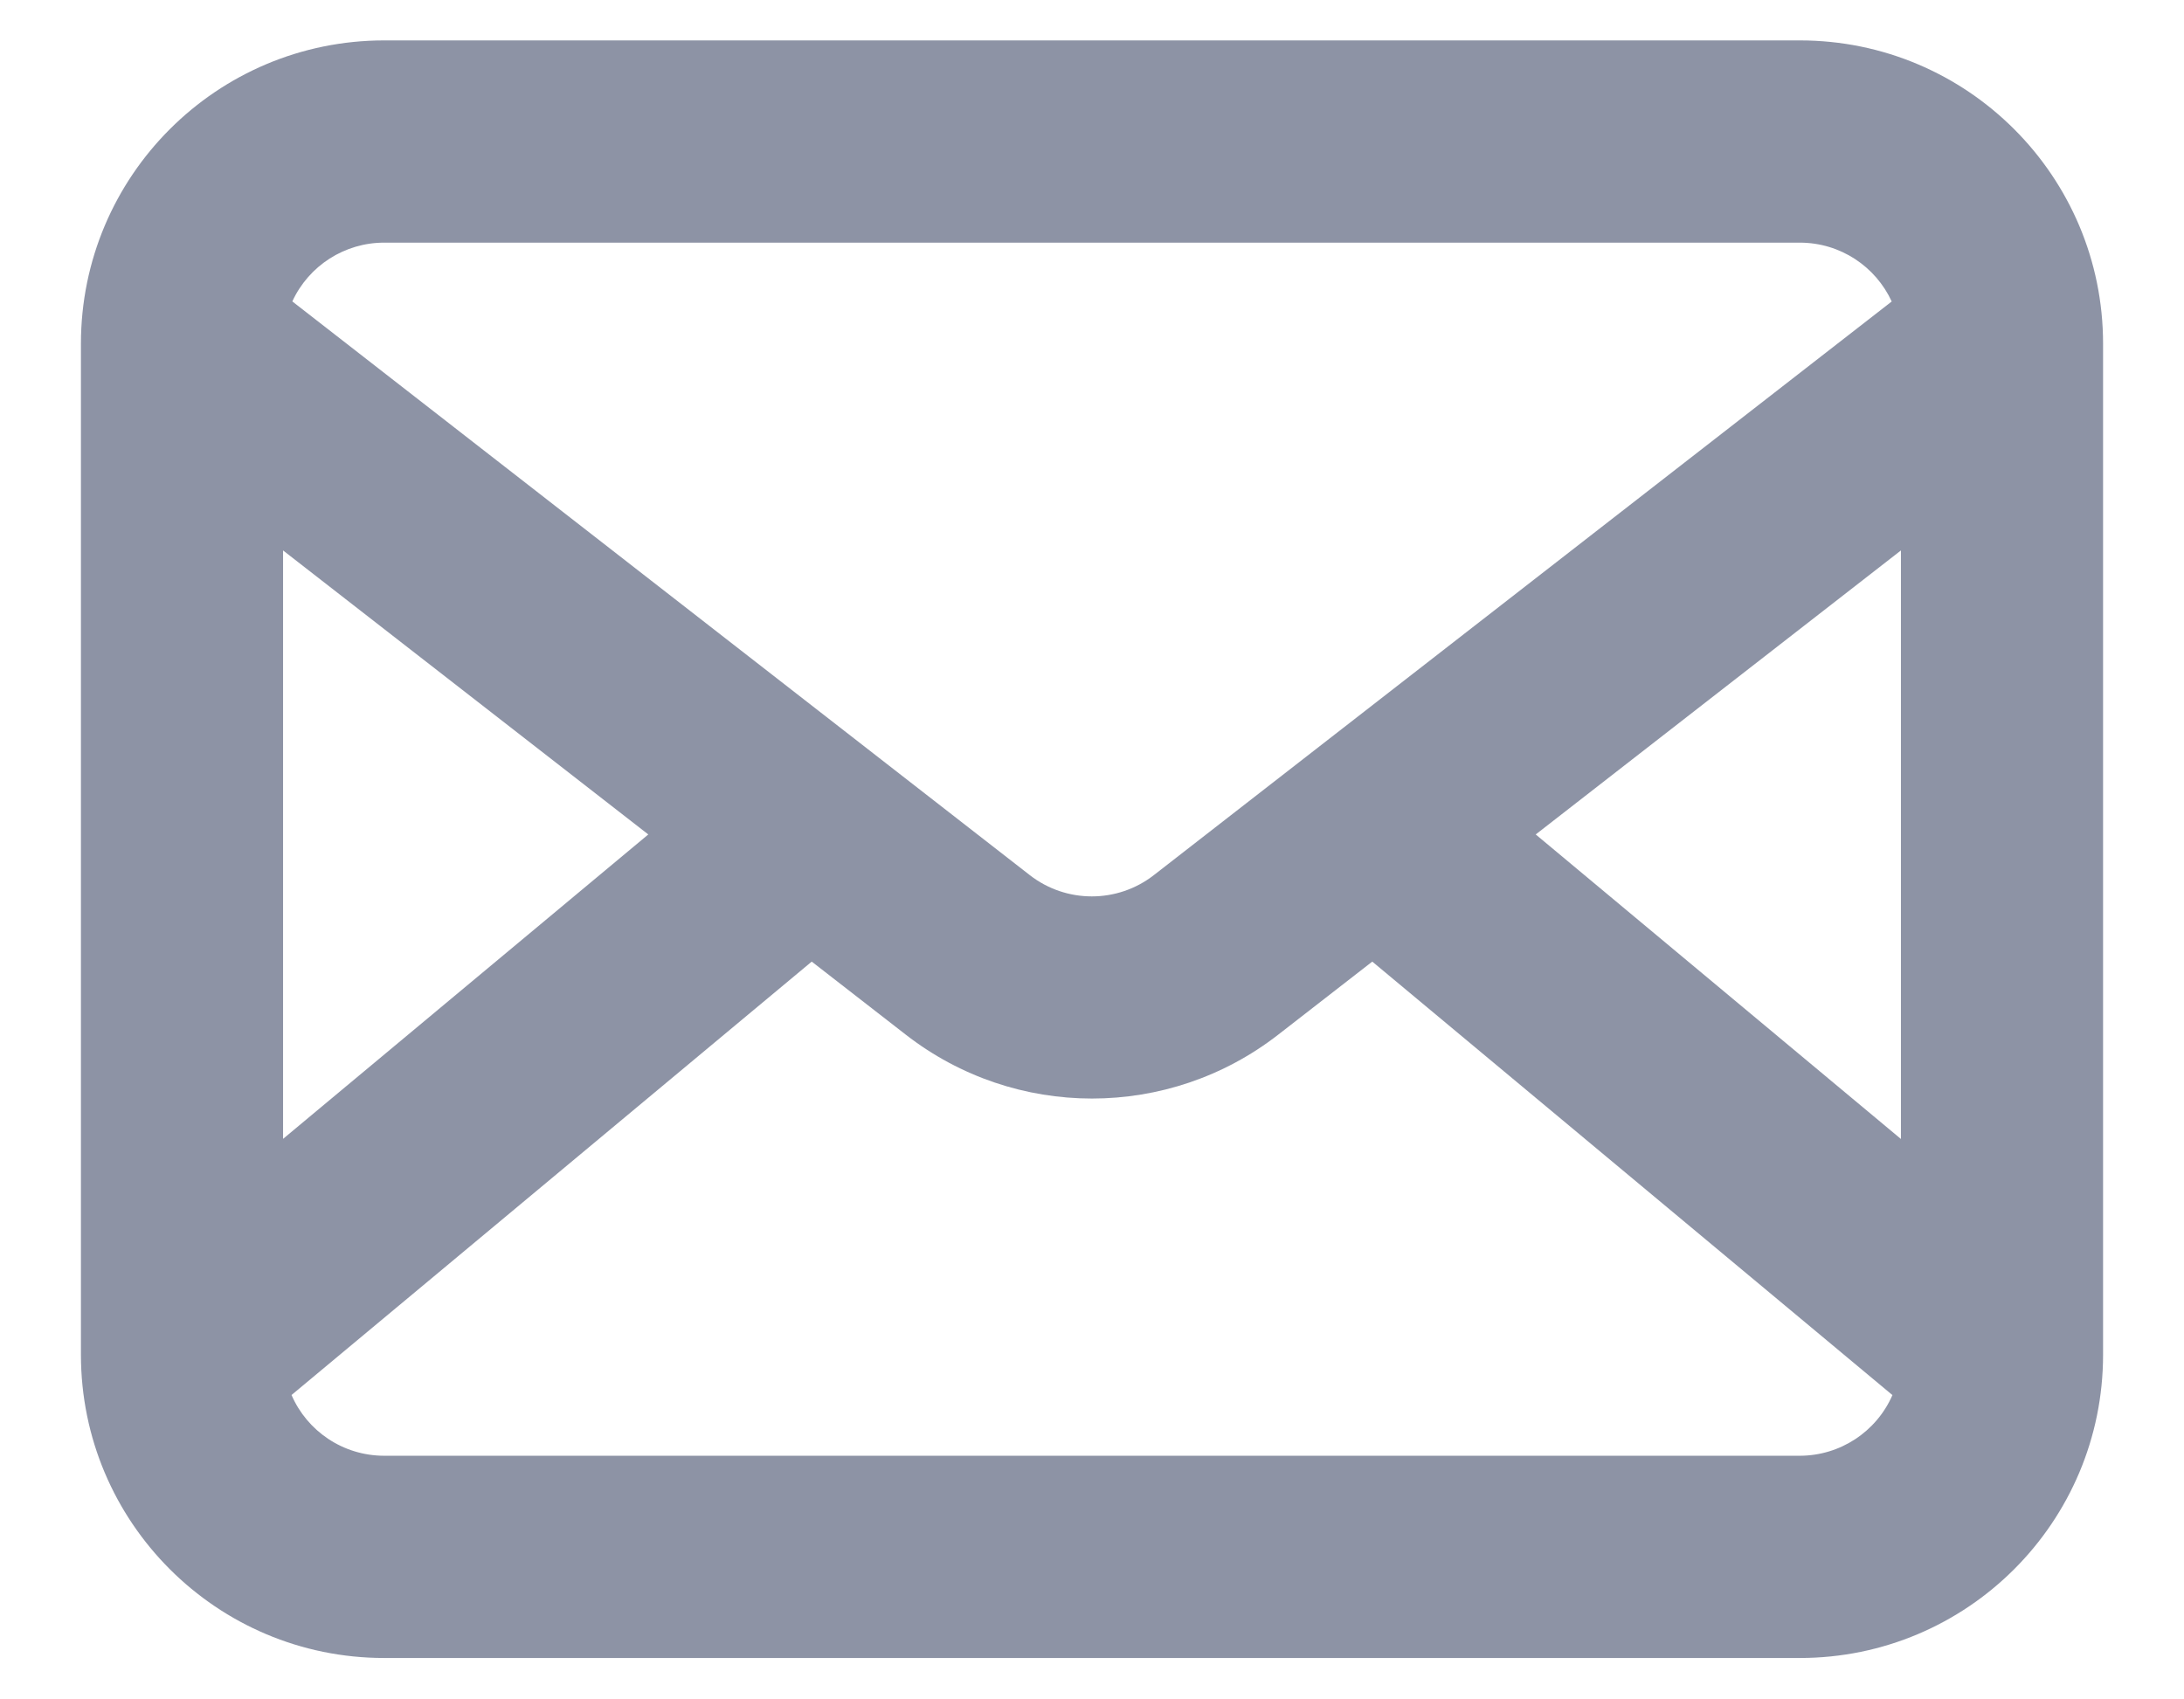
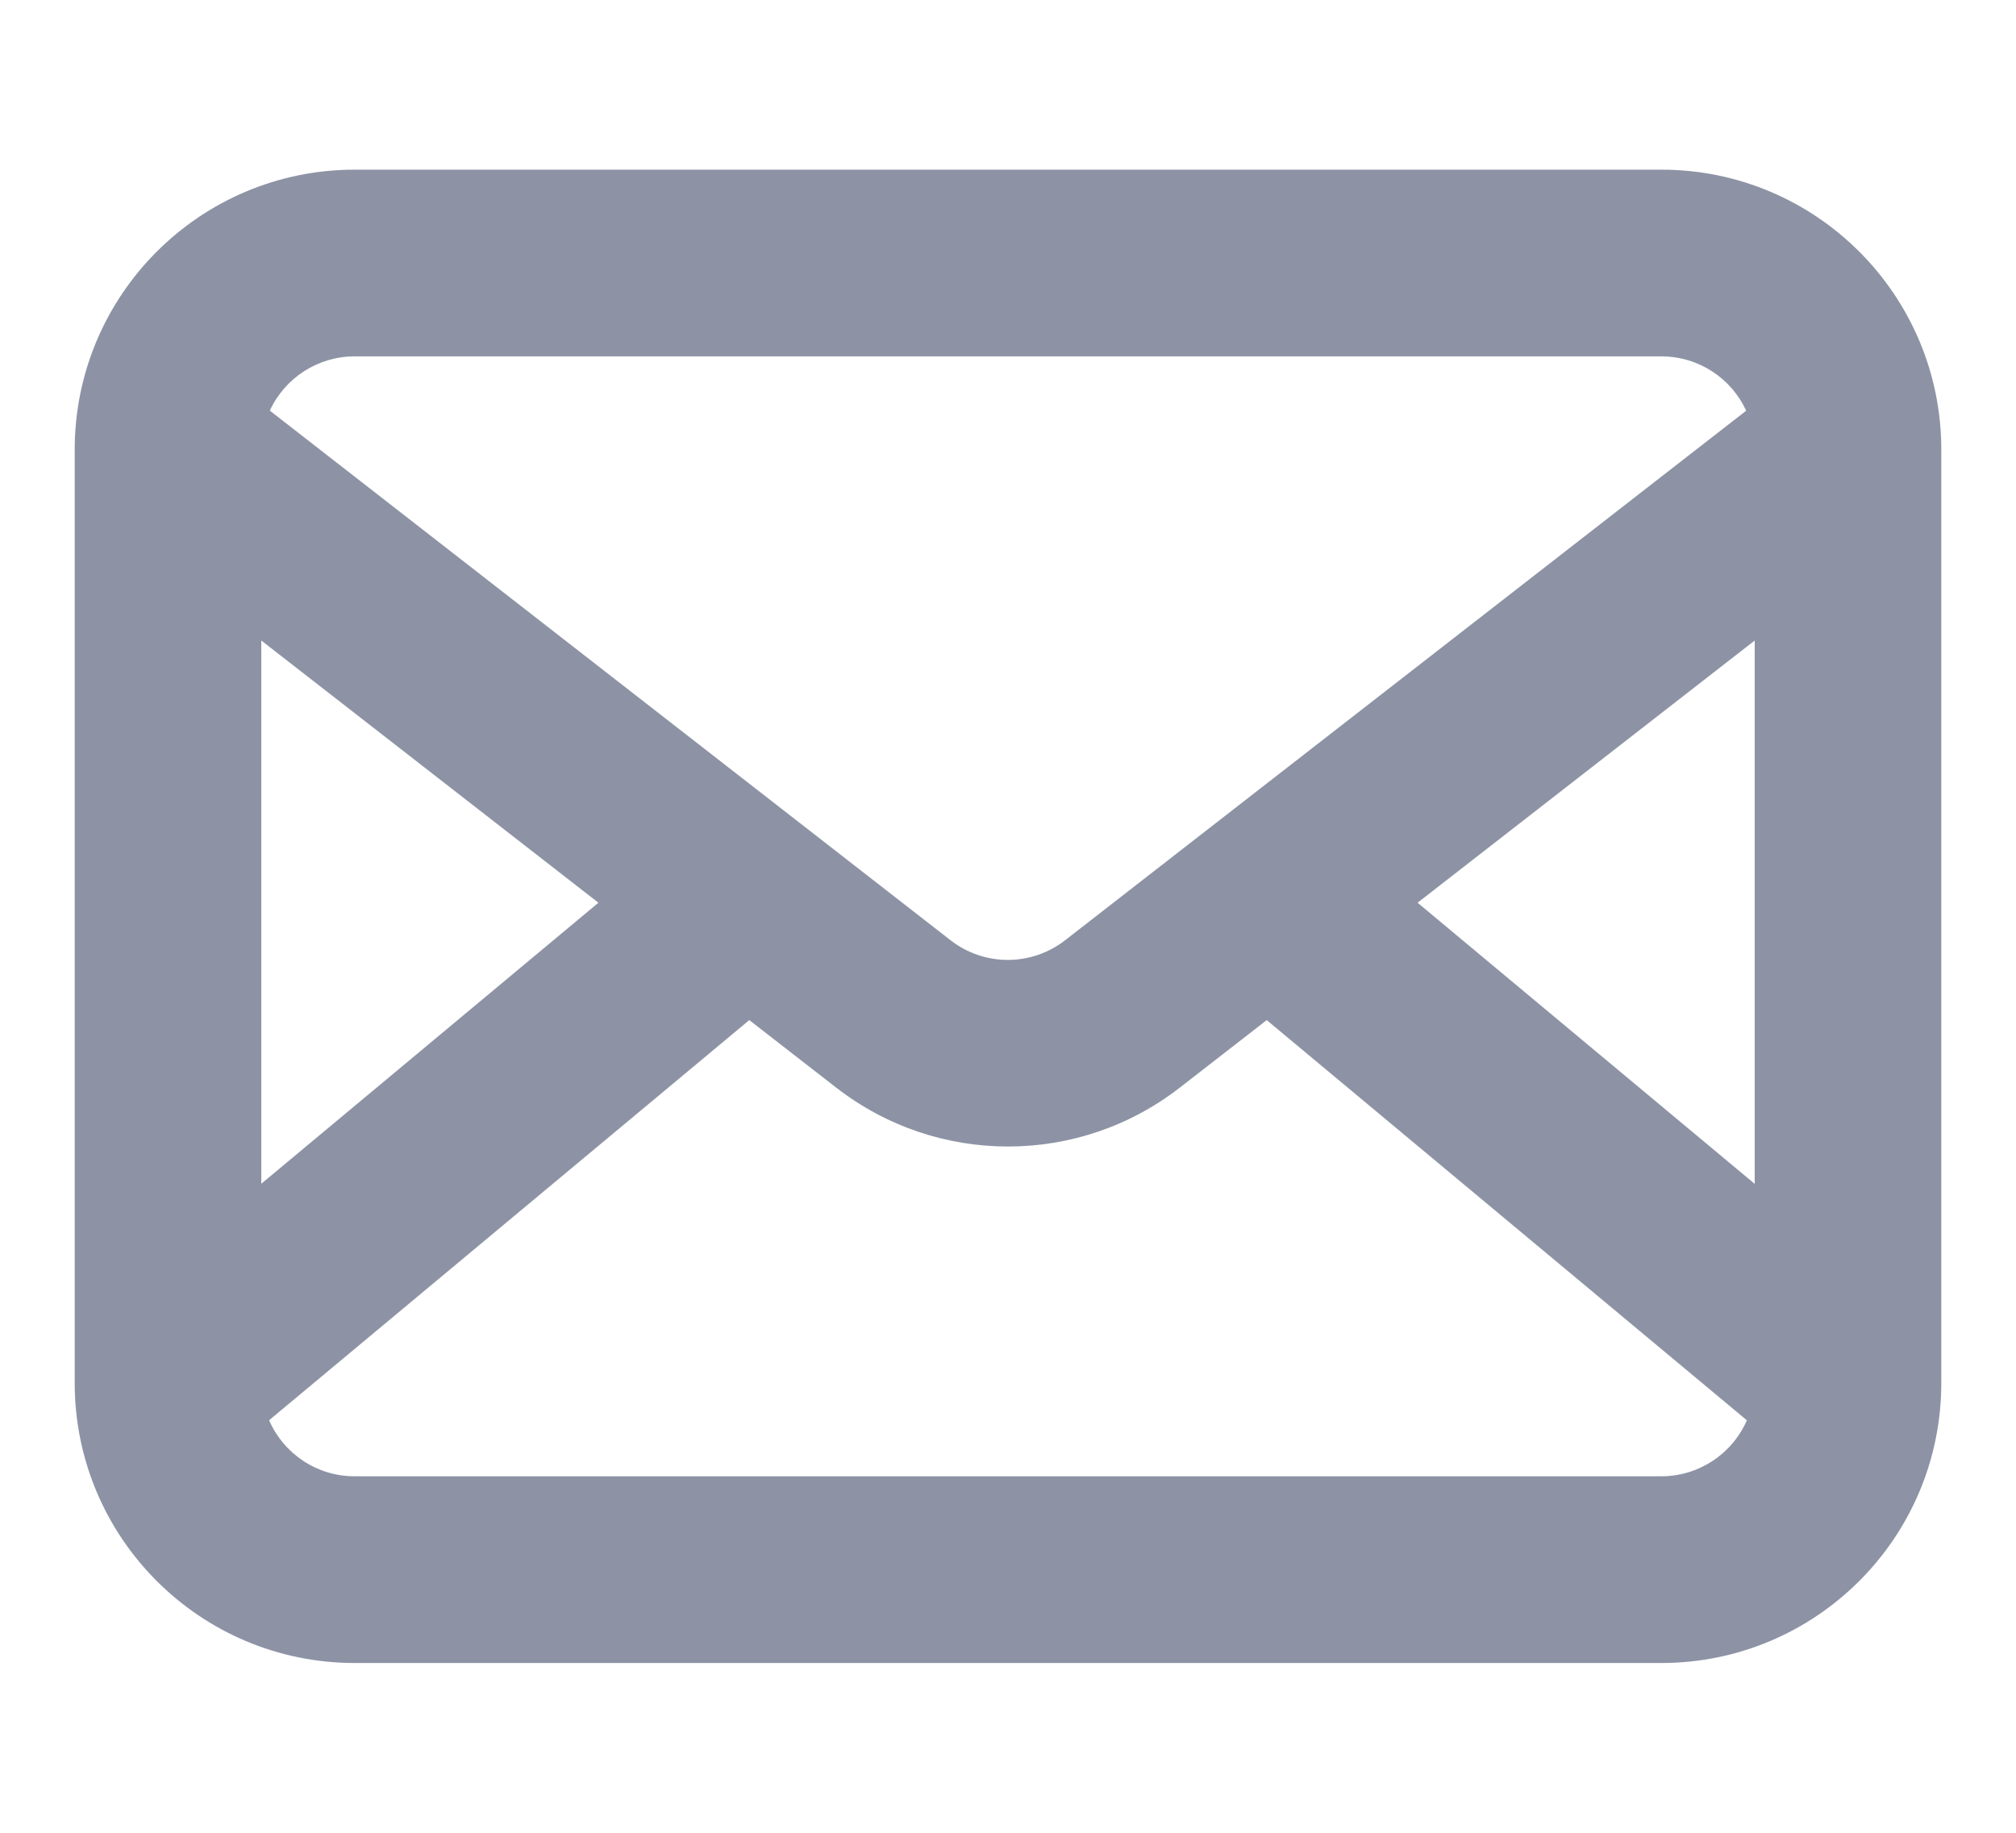
- <svg xmlns="http://www.w3.org/2000/svg" width="18" height="14" viewBox="0 0 18 14" fill="none">
+ <svg xmlns="http://www.w3.org/2000/svg" width="22" height="20" viewBox="0 0 18 14" fill="none">
  <path fill-rule="evenodd" clip-rule="evenodd" d="M3.167.333a2.5 2.5 0 00-2.5 2.5v8.333a2.5 2.5 0 002.5 2.5h11.666a2.5 2.5 0 002.5-2.5V2.833a2.5 2.5 0 00-2.5-2.5H3.167zm-.758 2.152A.833.833 0 013.167 2h11.666c.336 0 .626.198.758.485L9.51 7.213a.833.833 0 01-1.023 0L2.41 2.485zm-.076 2.052v4.85l3.01-2.509-3.01-2.341zm.07 6.962c.128.295.422.5.764.5h11.666a.834.834 0 00.764-.5L11.31 7.926l-.775.602a2.5 2.5 0 01-3.07 0l-.775-.602-4.288 3.573zm13.264-2.112v-4.85l-3.01 2.341 3.01 2.51z" fill="#1C294D" fill-opacity=".5" />
</svg>
